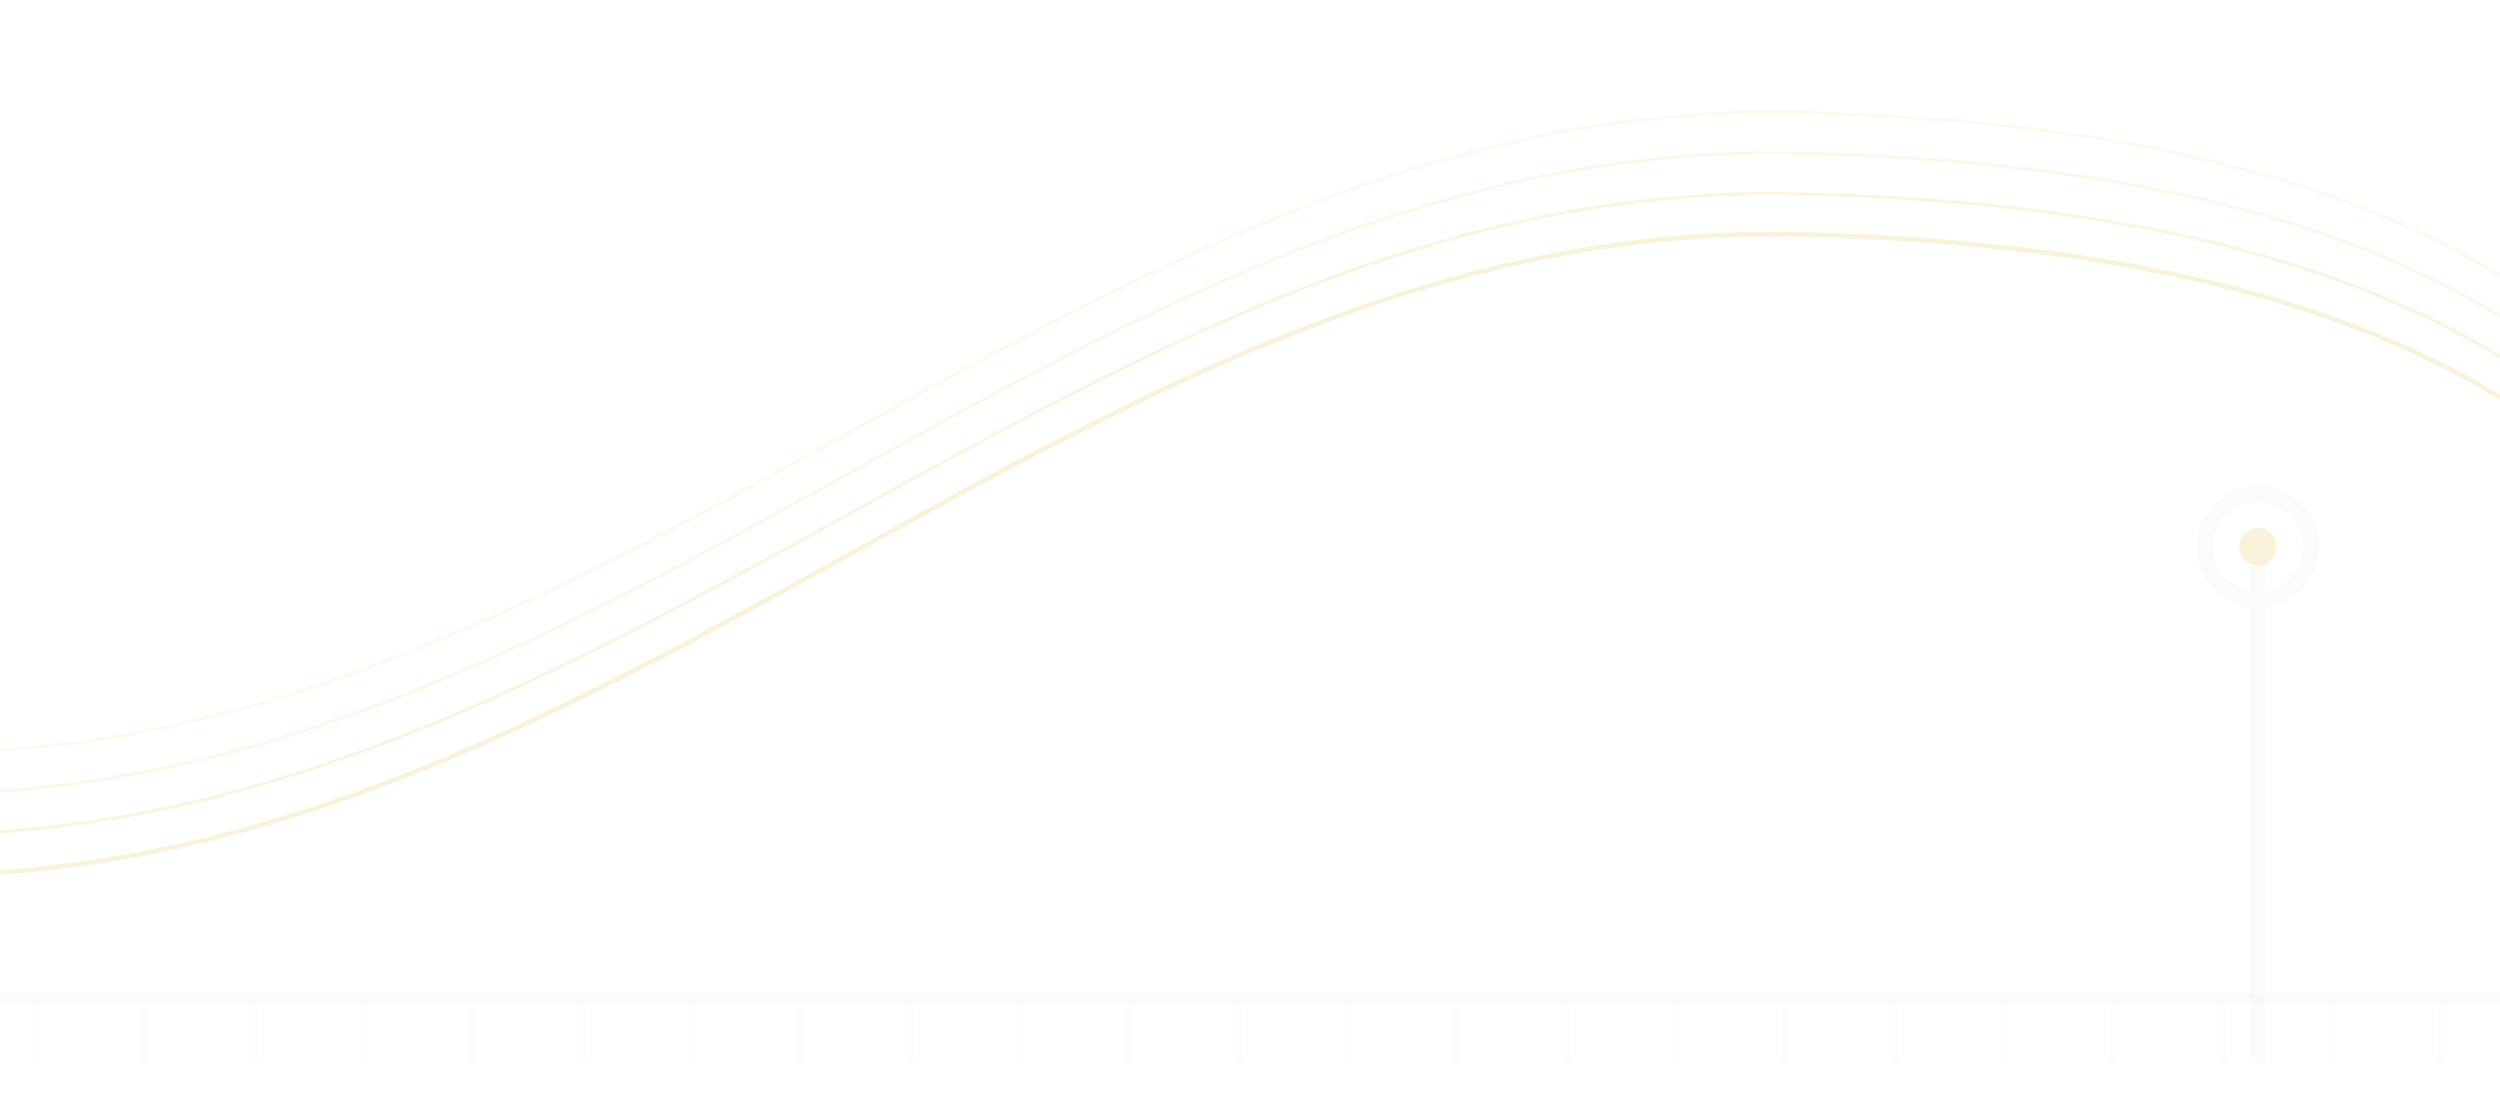
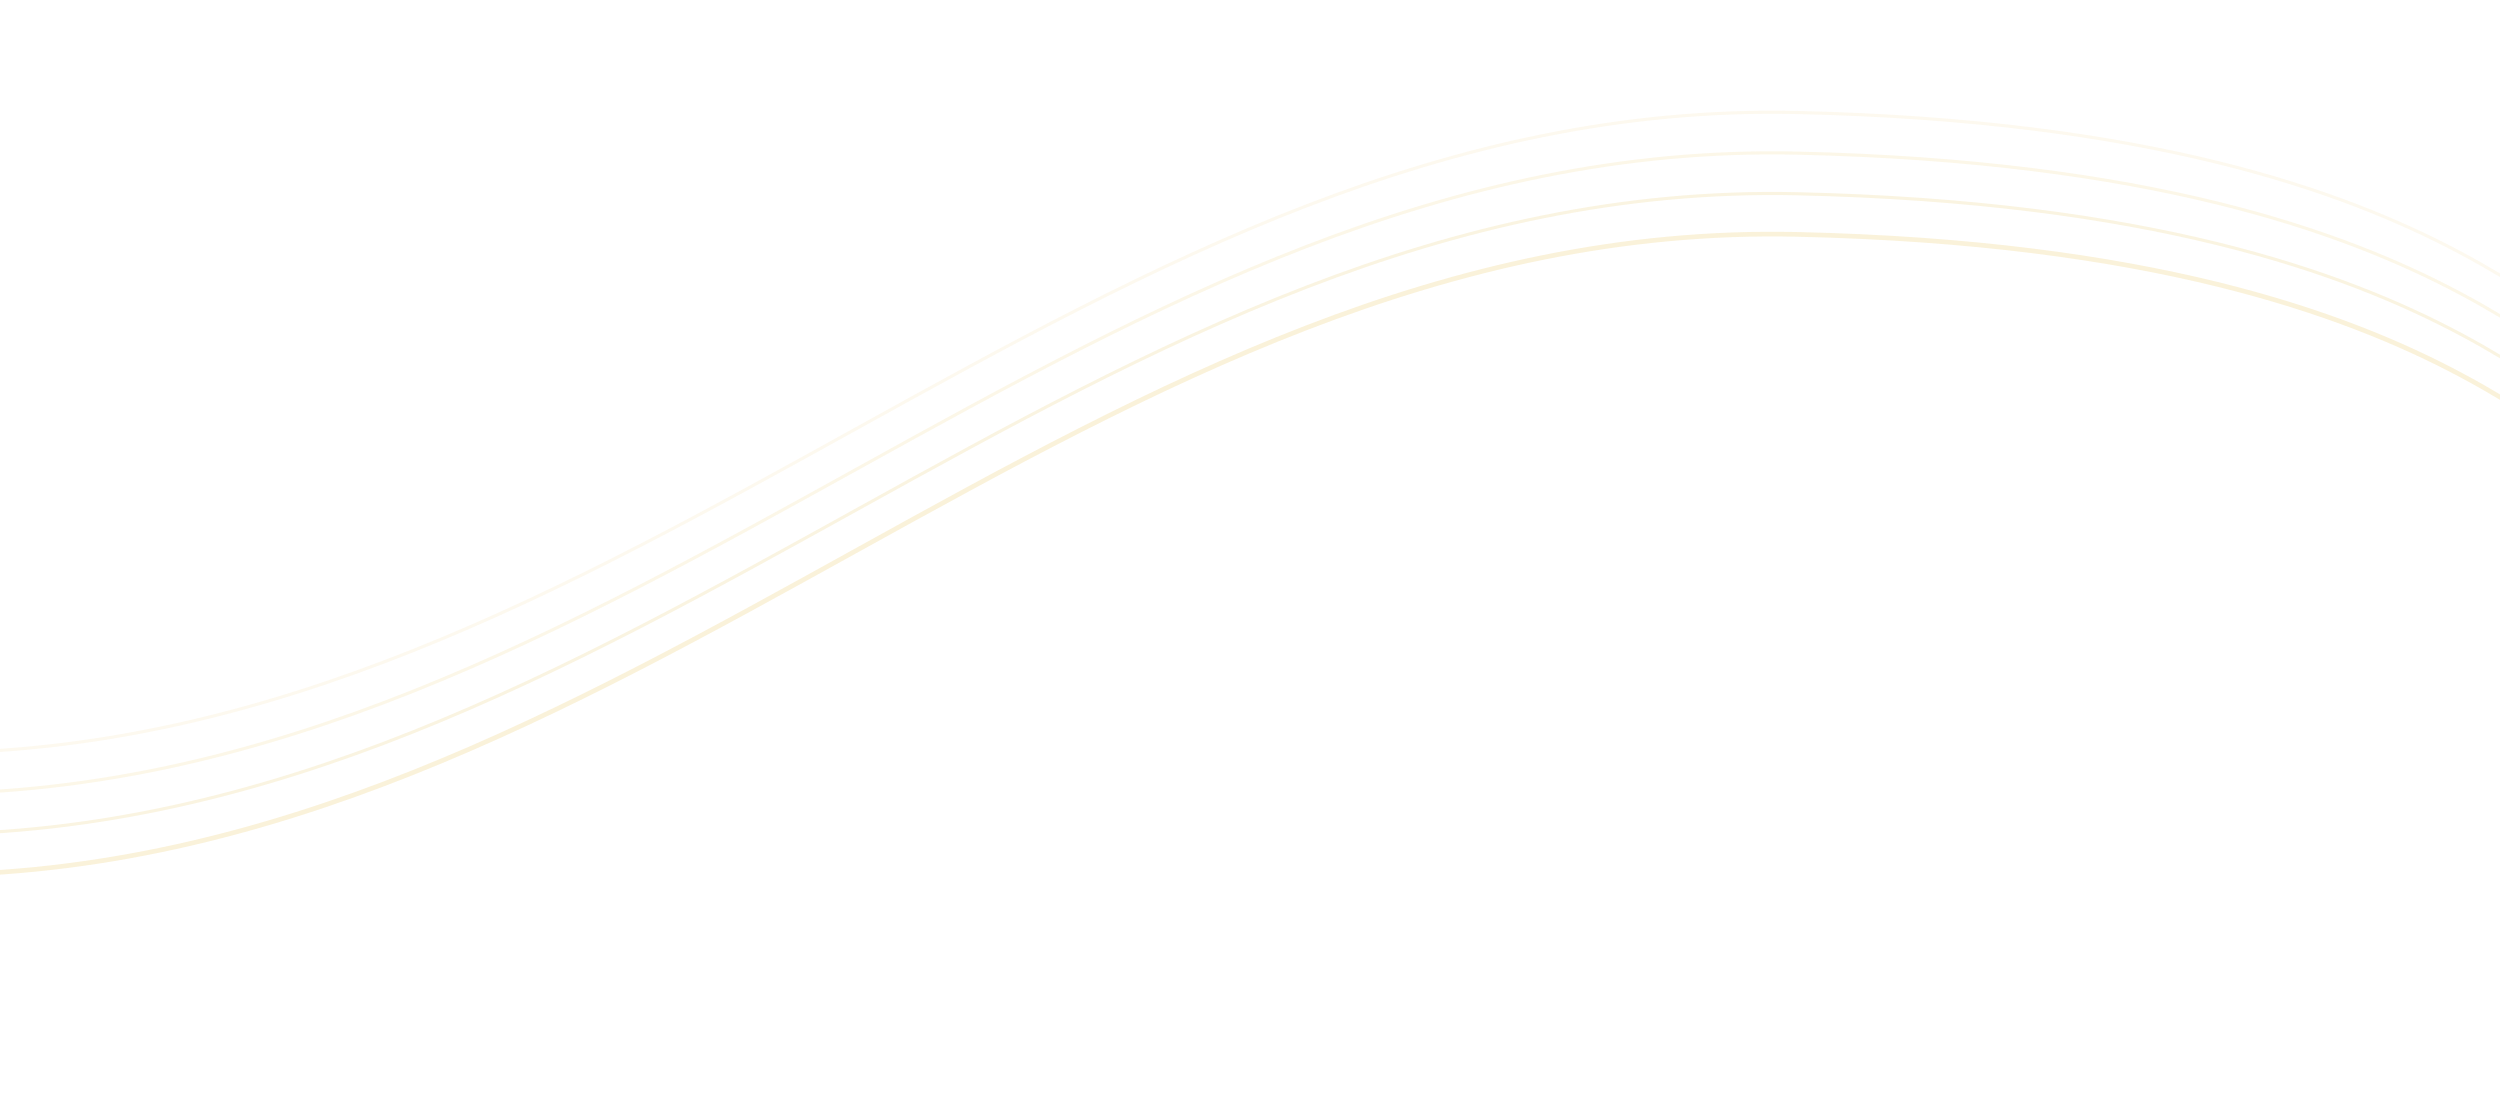
<svg xmlns="http://www.w3.org/2000/svg" viewBox="0 0 1600 700" preserveAspectRatio="xMidYMax slice">
  <path d="M-50,560 C 400,560 700,140 1150,150 S 1650,330 1700,300" fill="none" stroke="#E8C35A" stroke-opacity="0.22" stroke-width="3" />
  <path d="M-50,534 C 400,534 700,114 1150,124 S 1650,304 1700,274" fill="none" stroke="#E8C35A" stroke-opacity="0.18" stroke-width="2" />
  <path d="M-50,508 C 400,508 700,88 1150,98 S 1650,278 1700,248" fill="none" stroke="#E8C35A" stroke-opacity="0.14" stroke-width="2" />
  <path d="M-50,482 C 400,482 700,62 1150,72 S 1650,252 1700,222" fill="none" stroke="#E8C35A" stroke-opacity="0.10" stroke-width="2" />
-   <rect x="0" y="636" width="1600" height="6" fill="#F3EDE5" fill-opacity=".18" />
-   <rect x="20" y="640" width="5" height="40" fill="#F3EDE5" fill-opacity=".14" />
-   <rect x="90" y="640" width="5" height="40" fill="#F3EDE5" fill-opacity=".14" />
-   <rect x="160" y="640" width="5" height="40" fill="#F3EDE5" fill-opacity=".14" />
-   <rect x="230" y="640" width="5" height="40" fill="#F3EDE5" fill-opacity=".14" />
-   <rect x="300" y="640" width="5" height="40" fill="#F3EDE5" fill-opacity=".14" />
-   <rect x="370" y="640" width="5" height="40" fill="#F3EDE5" fill-opacity=".14" />
-   <rect x="440" y="640" width="5" height="40" fill="#F3EDE5" fill-opacity=".14" />
-   <rect x="510" y="640" width="5" height="40" fill="#F3EDE5" fill-opacity=".14" />
-   <rect x="580" y="640" width="5" height="40" fill="#F3EDE5" fill-opacity=".14" />
-   <rect x="650" y="640" width="5" height="40" fill="#F3EDE5" fill-opacity=".14" />
-   <rect x="720" y="640" width="5" height="40" fill="#F3EDE5" fill-opacity=".14" />
-   <rect x="790" y="640" width="5" height="40" fill="#F3EDE5" fill-opacity=".14" />
-   <rect x="860" y="640" width="5" height="40" fill="#F3EDE5" fill-opacity=".14" />
-   <rect x="930" y="640" width="5" height="40" fill="#F3EDE5" fill-opacity=".14" />
-   <rect x="1000" y="640" width="5" height="40" fill="#F3EDE5" fill-opacity=".14" />
-   <rect x="1070" y="640" width="5" height="40" fill="#F3EDE5" fill-opacity=".14" />
-   <rect x="1140" y="640" width="5" height="40" fill="#F3EDE5" fill-opacity=".14" />
-   <rect x="1210" y="640" width="5" height="40" fill="#F3EDE5" fill-opacity=".14" />
-   <rect x="1280" y="640" width="5" height="40" fill="#F3EDE5" fill-opacity=".14" />
-   <rect x="1350" y="640" width="5" height="40" fill="#F3EDE5" fill-opacity=".14" />
-   <rect x="1420" y="640" width="5" height="40" fill="#F3EDE5" fill-opacity=".14" />
-   <rect x="1490" y="640" width="5" height="40" fill="#F3EDE5" fill-opacity=".14" />
-   <rect x="1560" y="640" width="5" height="40" fill="#F3EDE5" fill-opacity=".14" />
-   <g opacity=".22">
-     <rect x="1440" y="360" width="10" height="320" fill="#F3EDE5" />
-     <circle cx="1445" cy="350" r="34" fill="none" stroke="#F3EDE5" stroke-width="10" />
-     <circle cx="1445" cy="350" r="12" fill="#E8C35A" />
-   </g>
</svg>
